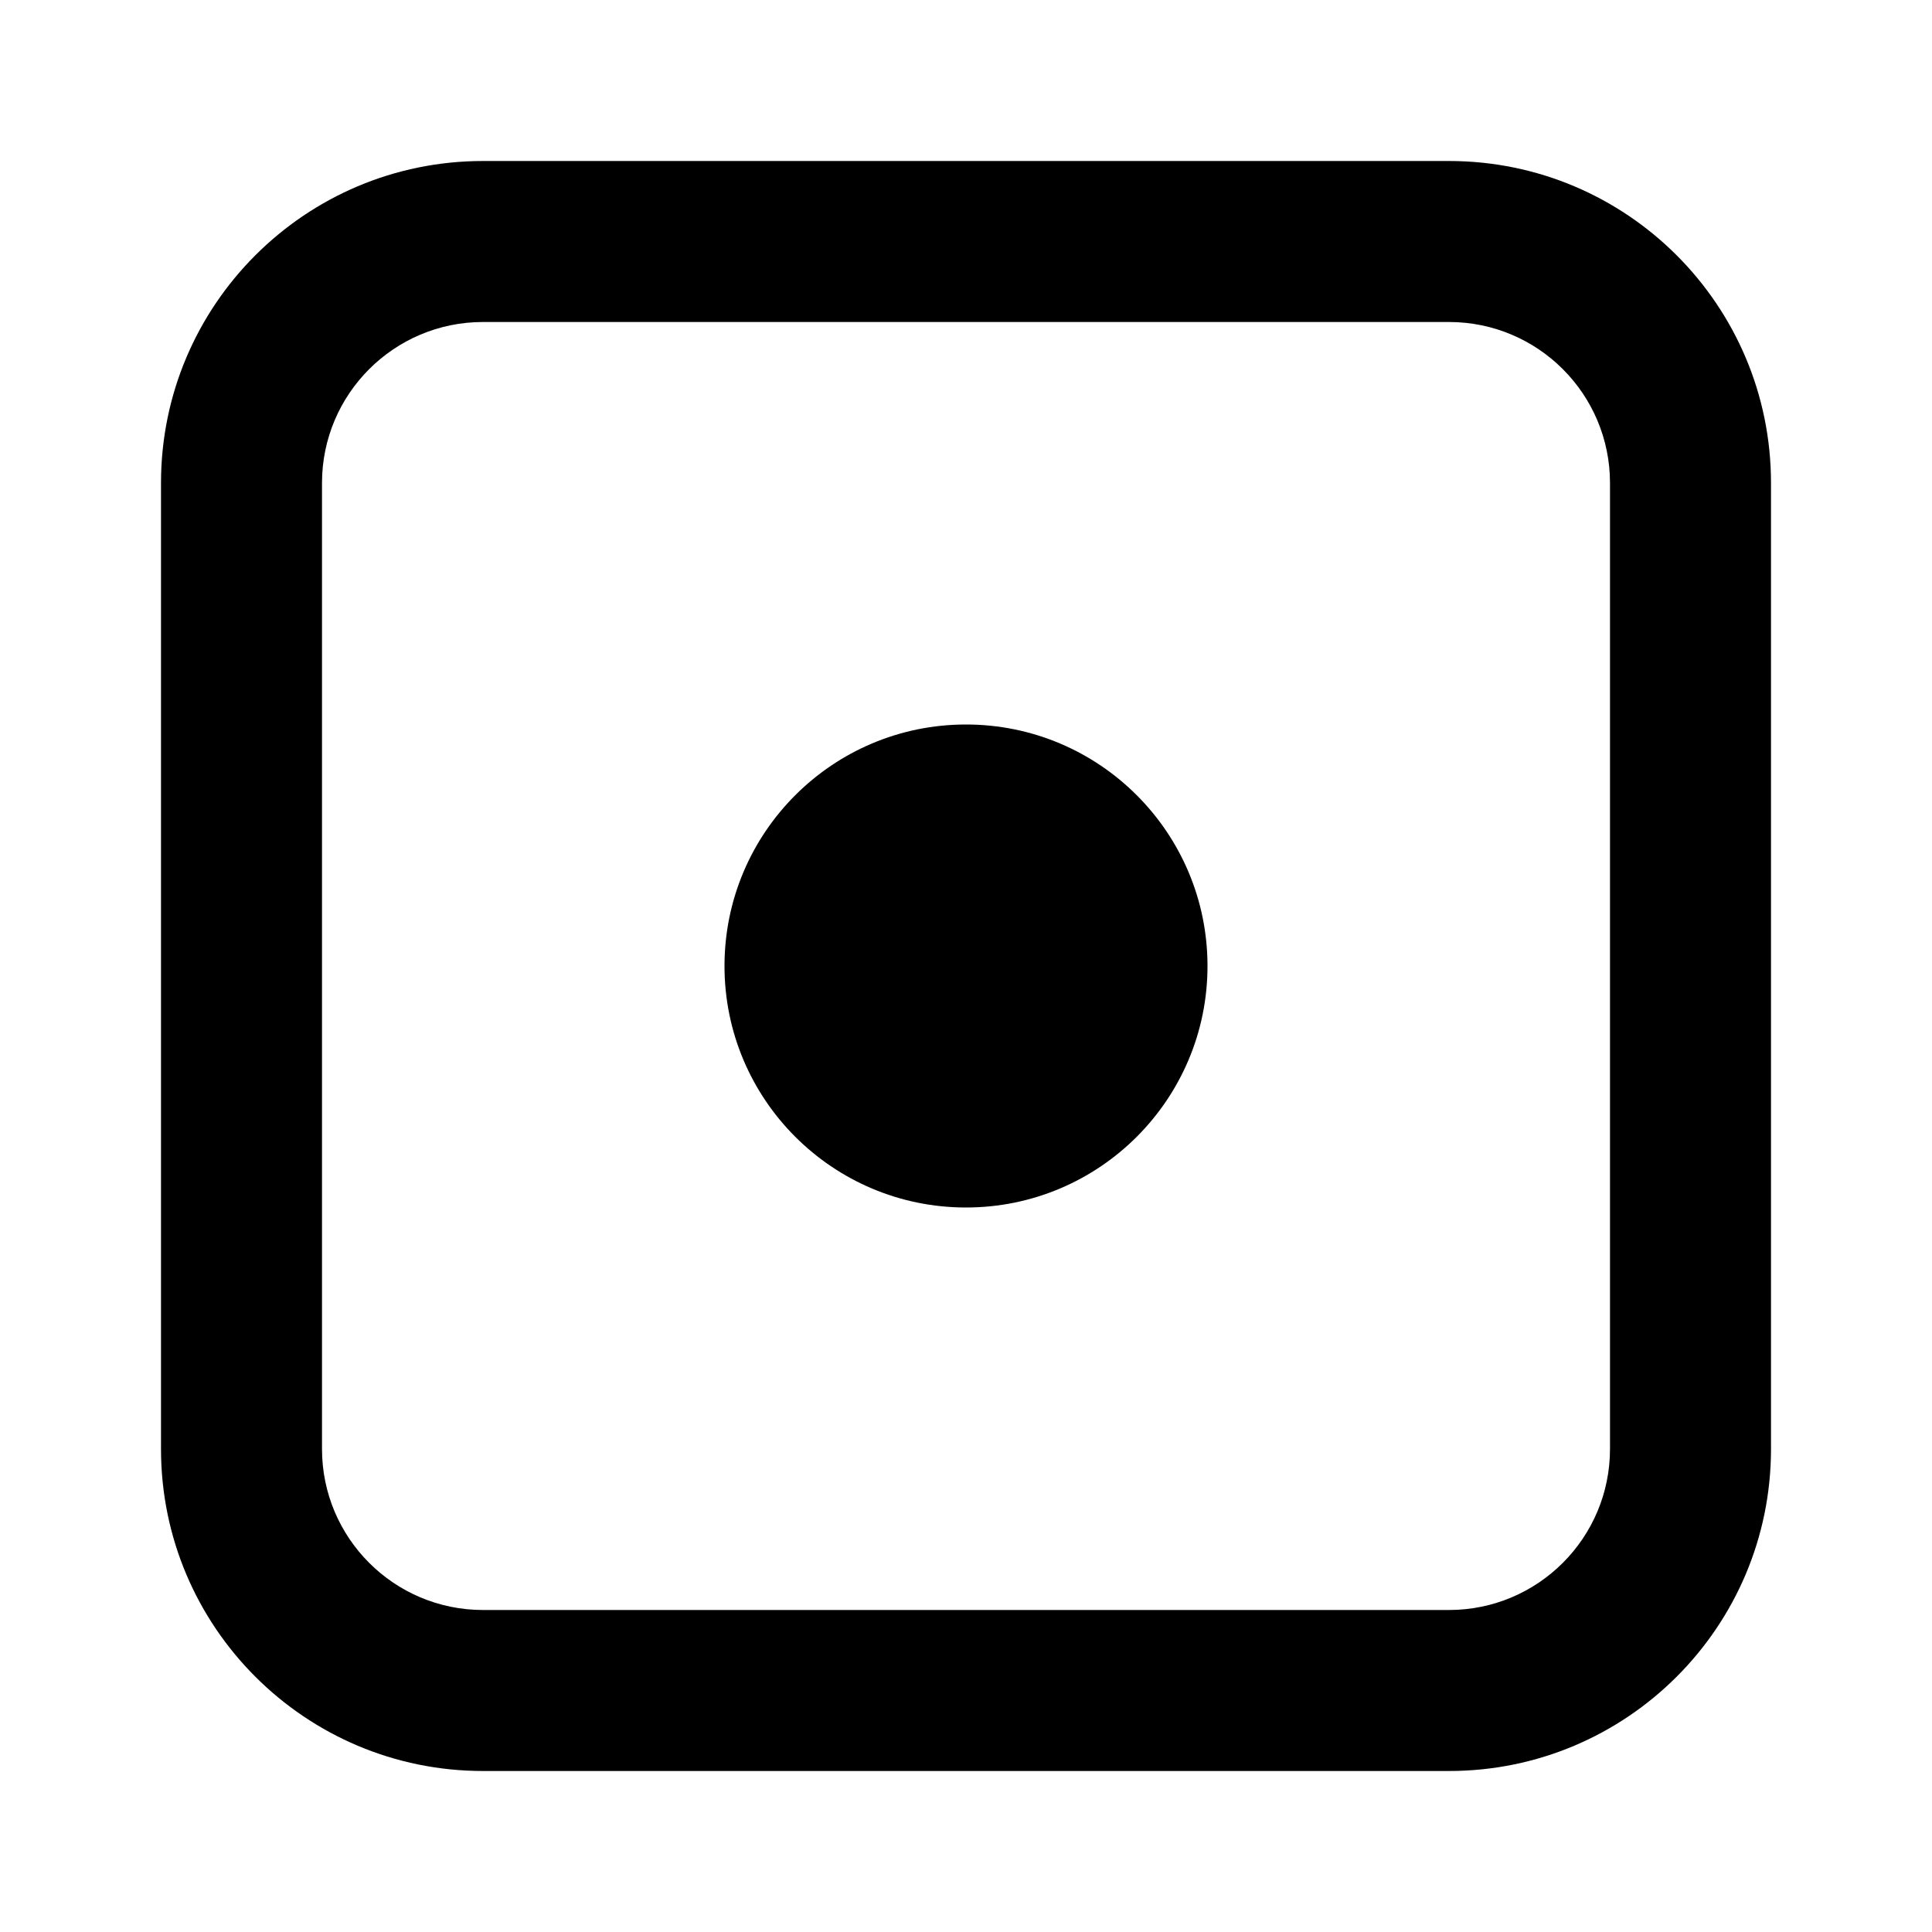
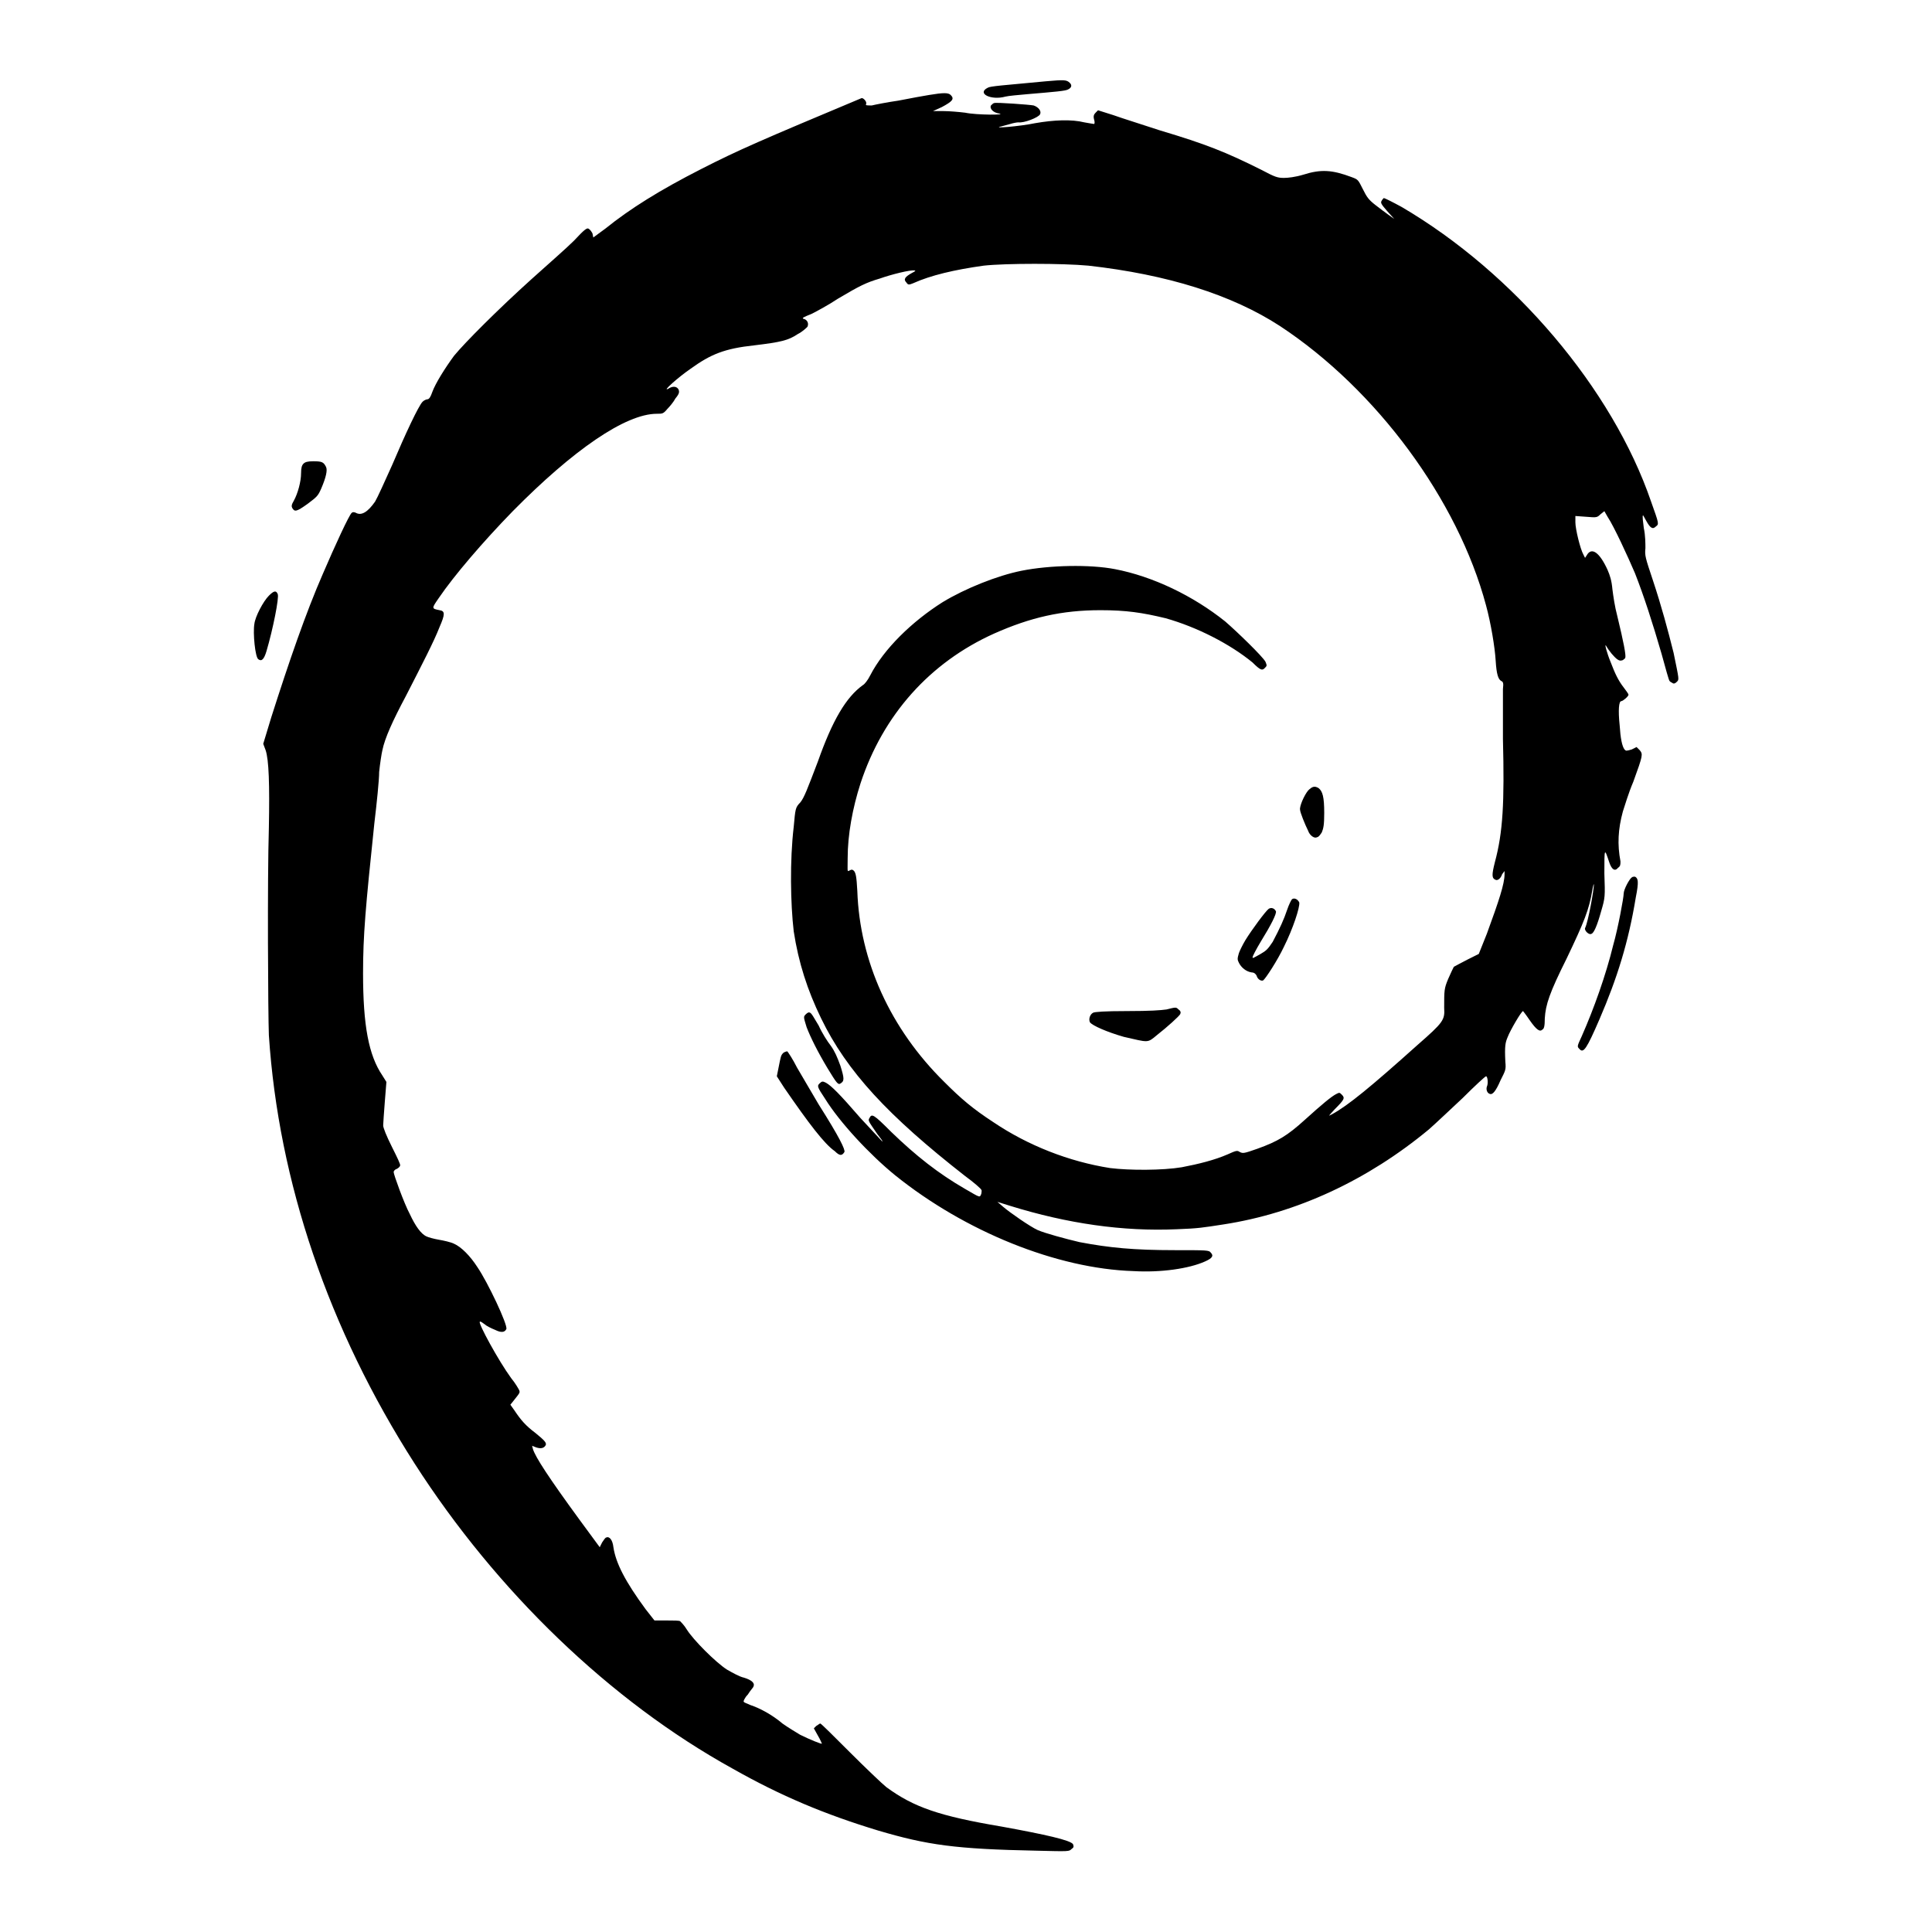
<svg xmlns="http://www.w3.org/2000/svg" width="24" height="24" viewBox="0 0 24 24">
-   <path fill="#000" fill-rule="evenodd" d="M6 2h12a4 4 0 0 1 4 4v12a4 4 0 0 1-4 4H6a4 4 0 0 1-4-4V6a4 4 0 0 1 4-4Zm0 2a2 2 0 0 0-2 2v12a2 2 0 0 0 2 2h12a2 2 0 0 0 2-2V6a2 2 0 0 0-2-2H6Z" />
-   <circle fill="#000" cx="12" cy="12" r="3" />
+   <path fill="#000" d="M12.99 1.01C12.46 1.06 12.3 1.07 12.27 1.09 12.13 1.16 12.31 1.25 12.49 1.2 12.53 1.19 12.65 1.18 12.76 1.17 13.11 1.14 13.24 1.13 13.27 1.11 13.31 1.09 13.32 1.06 13.29 1.03 13.25 0.99 13.22 0.99 12.99 1.01ZM11.54 1.18C11.48 1.19 11.31 1.22 11.16 1.25 11.02 1.27 10.87 1.3 10.83 1.31 10.76 1.31 10.75 1.31 10.76 1.29 10.77 1.26 10.72 1.21 10.7 1.22 9.46 1.74 9.18 1.86 8.71 2.1 8.2 2.36 7.83 2.59 7.52 2.84L7.37 2.95 7.36 2.9C7.35 2.88 7.33 2.85 7.31 2.84 7.29 2.83 7.26 2.85 7.13 2.99 7.04 3.08 6.8 3.29 6.6 3.47 6.19 3.84 5.78 4.25 5.64 4.42 5.53 4.57 5.41 4.76 5.37 4.87 5.35 4.93 5.33 4.96 5.31 4.96 5.3 4.96 5.27 4.97 5.25 4.99 5.2 5.04 5.04 5.38 4.87 5.78 4.78 5.98 4.69 6.18 4.66 6.23 4.57 6.36 4.49 6.41 4.42 6.37 4.4 6.36 4.38 6.36 4.37 6.37 4.34 6.39 4.16 6.78 4.01 7.13 3.8 7.61 3.59 8.22 3.37 8.91L3.27 9.24 3.3 9.32C3.34 9.44 3.35 9.74 3.34 10.28 3.32 10.93 3.33 12.6 3.34 12.86 3.46 14.68 4.08 16.51 5.15 18.18 6.17 19.77 7.58 21.13 9.1 21.97 9.7 22.31 10.25 22.54 10.91 22.74 11.52 22.92 11.87 22.97 12.88 22.99 13.28 23 13.28 23 13.31 22.97 13.34 22.95 13.34 22.94 13.33 22.91 13.3 22.86 12.99 22.79 12.44 22.69 11.67 22.56 11.35 22.45 11.01 22.2 10.96 22.16 10.75 21.96 10.56 21.77 10.36 21.57 10.2 21.41 10.19 21.41 10.18 21.41 10.16 21.43 10.14 21.44L10.11 21.47 10.16 21.56C10.19 21.61 10.21 21.66 10.21 21.66 10.21 21.67 10.06 21.61 9.94 21.55 9.89 21.52 9.79 21.46 9.72 21.41 9.59 21.3 9.44 21.22 9.32 21.18 9.28 21.16 9.24 21.15 9.24 21.14 9.23 21.14 9.25 21.09 9.29 21.05 9.32 21 9.36 20.96 9.36 20.95 9.38 20.91 9.34 20.87 9.24 20.84 9.19 20.83 9.1 20.78 9.03 20.74 8.89 20.65 8.61 20.37 8.53 20.24 8.5 20.19 8.46 20.15 8.45 20.14 8.44 20.13 8.37 20.13 8.28 20.13L8.13 20.13 8.02 19.99C7.77 19.65 7.65 19.42 7.62 19.22 7.61 19.13 7.57 19.08 7.53 19.1 7.52 19.1 7.5 19.13 7.48 19.16L7.45 19.22 7.2 18.88C6.82 18.36 6.65 18.1 6.62 18L6.61 17.96 6.66 17.98C6.72 18 6.76 17.99 6.78 17.95 6.79 17.92 6.76 17.89 6.65 17.8 6.53 17.71 6.47 17.64 6.39 17.52L6.34 17.45 6.38 17.4C6.46 17.3 6.46 17.3 6.45 17.27 6.44 17.25 6.4 17.18 6.35 17.12 6.19 16.9 5.94 16.44 5.96 16.42 5.97 16.41 5.99 16.43 6.02 16.45 6.04 16.47 6.1 16.5 6.15 16.52 6.23 16.56 6.27 16.55 6.29 16.51 6.31 16.46 6.06 15.93 5.93 15.74 5.84 15.6 5.73 15.49 5.64 15.45 5.6 15.43 5.51 15.41 5.45 15.4 5.39 15.39 5.32 15.37 5.3 15.36 5.23 15.33 5.16 15.23 5.09 15.08 5.02 14.95 4.89 14.59 4.89 14.56 4.89 14.55 4.9 14.53 4.93 14.52 4.95 14.51 4.97 14.49 4.97 14.48 4.98 14.47 4.93 14.37 4.87 14.25 4.8 14.11 4.76 14.01 4.76 13.98 4.76 13.96 4.77 13.82 4.78 13.69L4.8 13.44 4.75 13.36C4.58 13.11 4.51 12.74 4.51 12.09 4.51 11.62 4.54 11.28 4.65 10.23 4.68 9.98 4.71 9.69 4.71 9.59 4.72 9.49 4.74 9.36 4.75 9.32 4.78 9.17 4.88 8.95 5.04 8.65 5.25 8.24 5.39 7.97 5.46 7.79 5.53 7.63 5.53 7.59 5.46 7.58 5.36 7.56 5.36 7.56 5.45 7.43 5.64 7.15 6 6.73 6.37 6.35 7.12 5.59 7.77 5.14 8.16 5.14 8.23 5.14 8.24 5.14 8.29 5.08 8.32 5.05 8.37 4.99 8.39 4.95 8.44 4.89 8.44 4.87 8.43 4.84 8.41 4.8 8.36 4.79 8.3 4.83 8.22 4.87 8.42 4.69 8.58 4.58 8.83 4.4 9 4.33 9.37 4.29 9.7 4.25 9.79 4.23 9.91 4.15 9.97 4.12 10.02 4.07 10.03 4.06 10.05 4.02 10.03 3.97 9.98 3.96 9.96 3.95 9.98 3.94 10.08 3.9 10.14 3.87 10.29 3.79 10.41 3.71 10.68 3.55 10.76 3.51 10.93 3.46 11.07 3.41 11.31 3.35 11.36 3.36 11.38 3.36 11.37 3.37 11.33 3.39 11.24 3.44 11.22 3.47 11.26 3.51 11.28 3.54 11.29 3.54 11.34 3.52 11.56 3.42 11.86 3.35 12.22 3.3 12.49 3.27 13.2 3.27 13.52 3.3 14.5 3.41 15.3 3.66 15.9 4.05 17.1 4.84 18.11 6.21 18.46 7.52 18.52 7.74 18.57 8.04 18.58 8.21 18.59 8.37 18.61 8.44 18.65 8.46 18.67 8.47 18.68 8.48 18.67 8.56 18.67 8.61 18.67 8.89 18.67 9.18 18.69 9.97 18.67 10.34 18.57 10.71 18.53 10.87 18.53 10.91 18.58 10.93 18.6 10.94 18.64 10.92 18.66 10.86L18.69 10.82 18.69 10.86C18.69 10.98 18.62 11.19 18.47 11.6L18.37 11.85 18.23 11.92C18.15 11.96 18.08 12 18.06 12.01 18.05 12.03 18.02 12.09 17.99 12.16 17.94 12.28 17.94 12.3 17.94 12.52 17.95 12.67 17.93 12.7 17.61 12.98 17.03 13.5 16.75 13.73 16.55 13.84 16.49 13.87 16.5 13.87 16.58 13.78 16.7 13.66 16.71 13.64 16.67 13.6 16.64 13.57 16.64 13.57 16.6 13.59 16.54 13.62 16.42 13.72 16.21 13.91 15.99 14.11 15.87 14.18 15.62 14.27 15.45 14.33 15.44 14.33 15.4 14.31 15.37 14.29 15.36 14.29 15.25 14.34 15.09 14.41 14.89 14.46 14.68 14.5 14.44 14.54 14.03 14.54 13.79 14.51 13.28 14.43 12.77 14.23 12.34 13.94 12.08 13.77 11.94 13.65 11.73 13.44 11.06 12.78 10.68 11.94 10.65 11.07 10.64 10.88 10.63 10.85 10.61 10.82 10.59 10.8 10.58 10.8 10.56 10.81 10.52 10.83 10.53 10.84 10.53 10.66 10.53 10.37 10.59 10.04 10.69 9.73 10.97 8.88 11.55 8.23 12.35 7.87 12.8 7.67 13.19 7.58 13.67 7.58 13.99 7.58 14.19 7.61 14.48 7.68 14.87 7.79 15.28 8 15.56 8.23 15.66 8.33 15.68 8.33 15.71 8.3 15.74 8.27 15.74 8.27 15.72 8.22 15.68 8.15 15.37 7.85 15.22 7.72 14.82 7.4 14.32 7.16 13.85 7.07 13.54 7.01 13.04 7.02 12.69 7.09 12.39 7.15 11.99 7.31 11.71 7.48 11.33 7.72 10.98 8.06 10.81 8.39 10.78 8.45 10.74 8.5 10.72 8.51 10.51 8.66 10.34 8.95 10.16 9.46 10.03 9.8 9.99 9.91 9.94 9.97 9.88 10.03 9.88 10.05 9.86 10.27 9.81 10.69 9.82 11.23 9.86 11.57 9.92 11.96 10.03 12.3 10.2 12.65 10.52 13.31 11.03 13.86 11.99 14.61 12.1 14.69 12.19 14.77 12.19 14.78 12.2 14.79 12.19 14.82 12.19 14.83 12.17 14.88 12.18 14.88 11.99 14.77 11.66 14.58 11.38 14.36 11.07 14.06 10.85 13.84 10.83 13.83 10.8 13.89 10.78 13.92 10.79 13.93 10.9 14.09 10.94 14.14 10.97 14.18 10.96 14.18 10.95 14.17 10.83 14.04 10.69 13.89 10.43 13.59 10.33 13.49 10.26 13.45 10.22 13.43 10.21 13.43 10.18 13.46 10.15 13.49 10.15 13.5 10.25 13.65 10.43 13.94 10.8 14.34 11.12 14.6 11.99 15.3 13.13 15.76 14.08 15.79 14.42 15.81 14.77 15.76 14.97 15.67 15.06 15.63 15.08 15.6 15.04 15.56 15.02 15.53 14.99 15.53 14.6 15.53 14.08 15.53 13.78 15.5 13.41 15.43 13.24 15.39 12.98 15.32 12.89 15.28 12.8 15.24 12.54 15.06 12.46 14.99L12.39 14.93 12.55 14.98C13.26 15.2 13.95 15.3 14.62 15.27 14.89 15.26 14.94 15.25 15.2 15.21 16.11 15.07 16.99 14.66 17.75 14.03 17.83 13.96 18.02 13.78 18.17 13.64 18.32 13.49 18.45 13.37 18.46 13.37 18.48 13.37 18.49 13.46 18.47 13.5 18.46 13.53 18.47 13.58 18.51 13.59 18.54 13.6 18.58 13.56 18.64 13.42 18.7 13.3 18.71 13.29 18.7 13.19 18.69 12.99 18.7 12.95 18.73 12.88 18.76 12.8 18.9 12.56 18.92 12.56 18.92 12.56 18.96 12.61 19 12.67 19.09 12.8 19.13 12.82 19.16 12.79 19.18 12.78 19.19 12.75 19.19 12.65 19.2 12.48 19.25 12.33 19.46 11.91 19.68 11.45 19.74 11.3 19.78 11.06 19.79 11 19.8 10.97 19.8 10.99 19.8 11.05 19.73 11.45 19.69 11.53 19.68 11.56 19.74 11.62 19.77 11.6 19.8 11.59 19.84 11.5 19.89 11.32 19.94 11.15 19.94 11.14 19.93 10.85 19.93 10.53 19.93 10.53 19.99 10.71 20.02 10.8 20.06 10.83 20.1 10.78 20.13 10.76 20.13 10.74 20.13 10.7 20.09 10.49 20.1 10.3 20.16 10.08 20.18 10.02 20.23 9.85 20.29 9.71 20.41 9.38 20.41 9.37 20.37 9.32L20.33 9.28 20.27 9.31C20.2 9.33 20.2 9.33 20.18 9.31 20.15 9.27 20.13 9.17 20.12 9.01 20.1 8.82 20.11 8.71 20.14 8.71 20.16 8.71 20.23 8.65 20.23 8.63 20.23 8.62 20.2 8.58 20.17 8.54 20.1 8.45 20.06 8.36 20.01 8.23 19.96 8.11 19.93 7.99 19.95 8.02 19.99 8.09 20.05 8.16 20.09 8.19 20.12 8.21 20.13 8.21 20.16 8.2 20.17 8.19 20.19 8.18 20.19 8.17 20.2 8.14 20.17 7.98 20.09 7.65 20.06 7.54 20.04 7.4 20.03 7.32 20.02 7.21 20 7.15 19.97 7.08 19.87 6.86 19.77 6.79 19.71 6.9L19.69 6.93 19.67 6.89C19.63 6.82 19.57 6.57 19.57 6.49L19.57 6.41 19.71 6.42C19.83 6.43 19.84 6.43 19.88 6.39L19.93 6.35 19.97 6.42C20.05 6.54 20.22 6.91 20.31 7.12 20.42 7.4 20.53 7.74 20.64 8.12 20.69 8.3 20.73 8.45 20.74 8.46 20.74 8.46 20.76 8.48 20.77 8.48 20.79 8.5 20.81 8.49 20.83 8.47 20.86 8.44 20.86 8.45 20.79 8.11 20.72 7.83 20.64 7.53 20.53 7.2 20.44 6.93 20.43 6.9 20.44 6.81 20.44 6.76 20.44 6.65 20.42 6.56 20.41 6.48 20.4 6.41 20.41 6.4 20.41 6.4 20.43 6.43 20.45 6.47 20.5 6.56 20.53 6.58 20.57 6.54 20.61 6.51 20.61 6.51 20.51 6.23 20.03 4.83 18.81 3.39 17.41 2.57 17.3 2.51 17.2 2.46 17.19 2.46 17.18 2.47 17.17 2.48 17.16 2.5 17.15 2.52 17.16 2.54 17.23 2.62L17.32 2.72 17.25 2.67C17.21 2.64 17.14 2.59 17.09 2.55 17 2.48 16.98 2.45 16.93 2.35 16.87 2.23 16.87 2.23 16.79 2.2 16.55 2.11 16.41 2.1 16.19 2.17 16.09 2.2 16 2.21 15.95 2.21 15.87 2.21 15.84 2.2 15.67 2.11 15.23 1.89 14.98 1.79 14.41 1.62 14.2 1.55 13.94 1.47 13.83 1.43L13.64 1.37 13.61 1.4C13.59 1.42 13.58 1.44 13.59 1.48 13.6 1.51 13.6 1.54 13.59 1.54 13.58 1.54 13.53 1.53 13.47 1.52 13.31 1.48 13.09 1.49 12.86 1.53 12.67 1.57 12.3 1.6 12.44 1.57 12.47 1.56 12.52 1.55 12.55 1.54 12.58 1.53 12.63 1.52 12.65 1.52 12.72 1.53 12.9 1.46 12.92 1.42 12.94 1.38 12.9 1.33 12.84 1.31 12.79 1.3 12.38 1.27 12.35 1.28 12.34 1.28 12.32 1.3 12.31 1.31 12.29 1.35 12.34 1.4 12.41 1.41 12.52 1.43 12.13 1.43 11.99 1.4 11.91 1.39 11.79 1.38 11.72 1.38L11.59 1.38 11.7 1.33C11.83 1.26 11.86 1.23 11.81 1.18 11.78 1.15 11.72 1.15 11.54 1.18ZM3.77 5.76C3.75 5.78 3.74 5.81 3.74 5.88 3.74 5.98 3.7 6.13 3.65 6.22 3.62 6.27 3.62 6.29 3.63 6.31 3.66 6.36 3.68 6.36 3.82 6.26 3.94 6.17 3.95 6.16 3.99 6.07 4.05 5.93 4.07 5.84 4.05 5.8 4.02 5.74 4 5.73 3.89 5.73 3.82 5.73 3.79 5.74 3.77 5.76ZM3.34 7.4C3.27 7.47 3.17 7.66 3.16 7.75 3.14 7.86 3.17 8.17 3.21 8.19 3.25 8.22 3.28 8.19 3.31 8.09 3.39 7.82 3.47 7.42 3.45 7.38 3.43 7.33 3.4 7.34 3.34 7.4ZM16.25 9.82C16.2 9.88 16.14 10.02 16.15 10.06 16.15 10.09 16.21 10.24 16.25 10.32 16.27 10.38 16.33 10.42 16.36 10.4 16.38 10.4 16.4 10.37 16.42 10.34 16.44 10.29 16.45 10.25 16.45 10.1 16.45 9.9 16.43 9.83 16.38 9.79 16.33 9.76 16.3 9.77 16.25 9.82ZM20.27 10.9C20.24 10.92 20.17 11.05 20.17 11.1 20.17 11.15 20.1 11.53 20.04 11.74 19.95 12.11 19.8 12.53 19.65 12.87 19.59 13 19.59 13 19.62 13.03 19.67 13.09 19.71 13.03 19.87 12.66 20.09 12.15 20.23 11.7 20.32 11.15 20.36 10.95 20.35 10.91 20.31 10.89 20.3 10.89 20.28 10.89 20.27 10.9ZM16.05 11.17C16.04 11.18 16.01 11.24 15.99 11.3 15.95 11.42 15.9 11.53 15.81 11.7 15.75 11.79 15.73 11.81 15.66 11.85 15.57 11.9 15.56 11.91 15.56 11.89 15.56 11.88 15.6 11.8 15.66 11.7 15.79 11.49 15.86 11.35 15.85 11.32 15.83 11.28 15.79 11.27 15.76 11.29 15.72 11.32 15.55 11.55 15.47 11.68 15.44 11.73 15.4 11.81 15.39 11.84 15.37 11.91 15.37 11.92 15.39 11.96 15.42 12.02 15.48 12.07 15.55 12.08 15.58 12.08 15.6 12.1 15.61 12.12 15.62 12.16 15.66 12.19 15.69 12.18 15.72 12.16 15.87 11.93 15.95 11.76 16.06 11.54 16.15 11.27 16.14 11.21 16.12 11.17 16.08 11.15 16.05 11.17ZM14.49 12.54C14.42 12.55 14.29 12.56 14 12.56 13.72 12.56 13.6 12.57 13.58 12.58 13.54 12.6 13.52 12.66 13.54 12.7 13.57 12.74 13.75 12.82 13.96 12.88 14.27 12.95 14.25 12.96 14.37 12.86 14.51 12.75 14.64 12.63 14.66 12.6 14.67 12.58 14.67 12.56 14.64 12.54 14.61 12.51 14.61 12.51 14.49 12.54ZM10.01 12.6C9.98 12.63 9.98 12.63 10.02 12.76 10.07 12.89 10.16 13.07 10.28 13.27 10.39 13.45 10.41 13.48 10.44 13.46 10.49 13.43 10.49 13.4 10.44 13.24 10.4 13.13 10.37 13.06 10.32 12.99 10.28 12.94 10.21 12.83 10.17 12.74 10.12 12.66 10.08 12.58 10.06 12.58 10.05 12.57 10.03 12.58 10.01 12.6ZM9.73 13.08C9.7 13.11 9.7 13.12 9.67 13.27L9.65 13.37 9.74 13.51C10.05 13.96 10.24 14.21 10.37 14.3 10.43 14.36 10.46 14.36 10.49 14.31 10.5 14.28 10.43 14.13 10.17 13.72 10.08 13.57 9.96 13.36 9.9 13.26 9.85 13.16 9.79 13.07 9.78 13.06 9.77 13.06 9.74 13.07 9.73 13.08Z" />
</svg>
